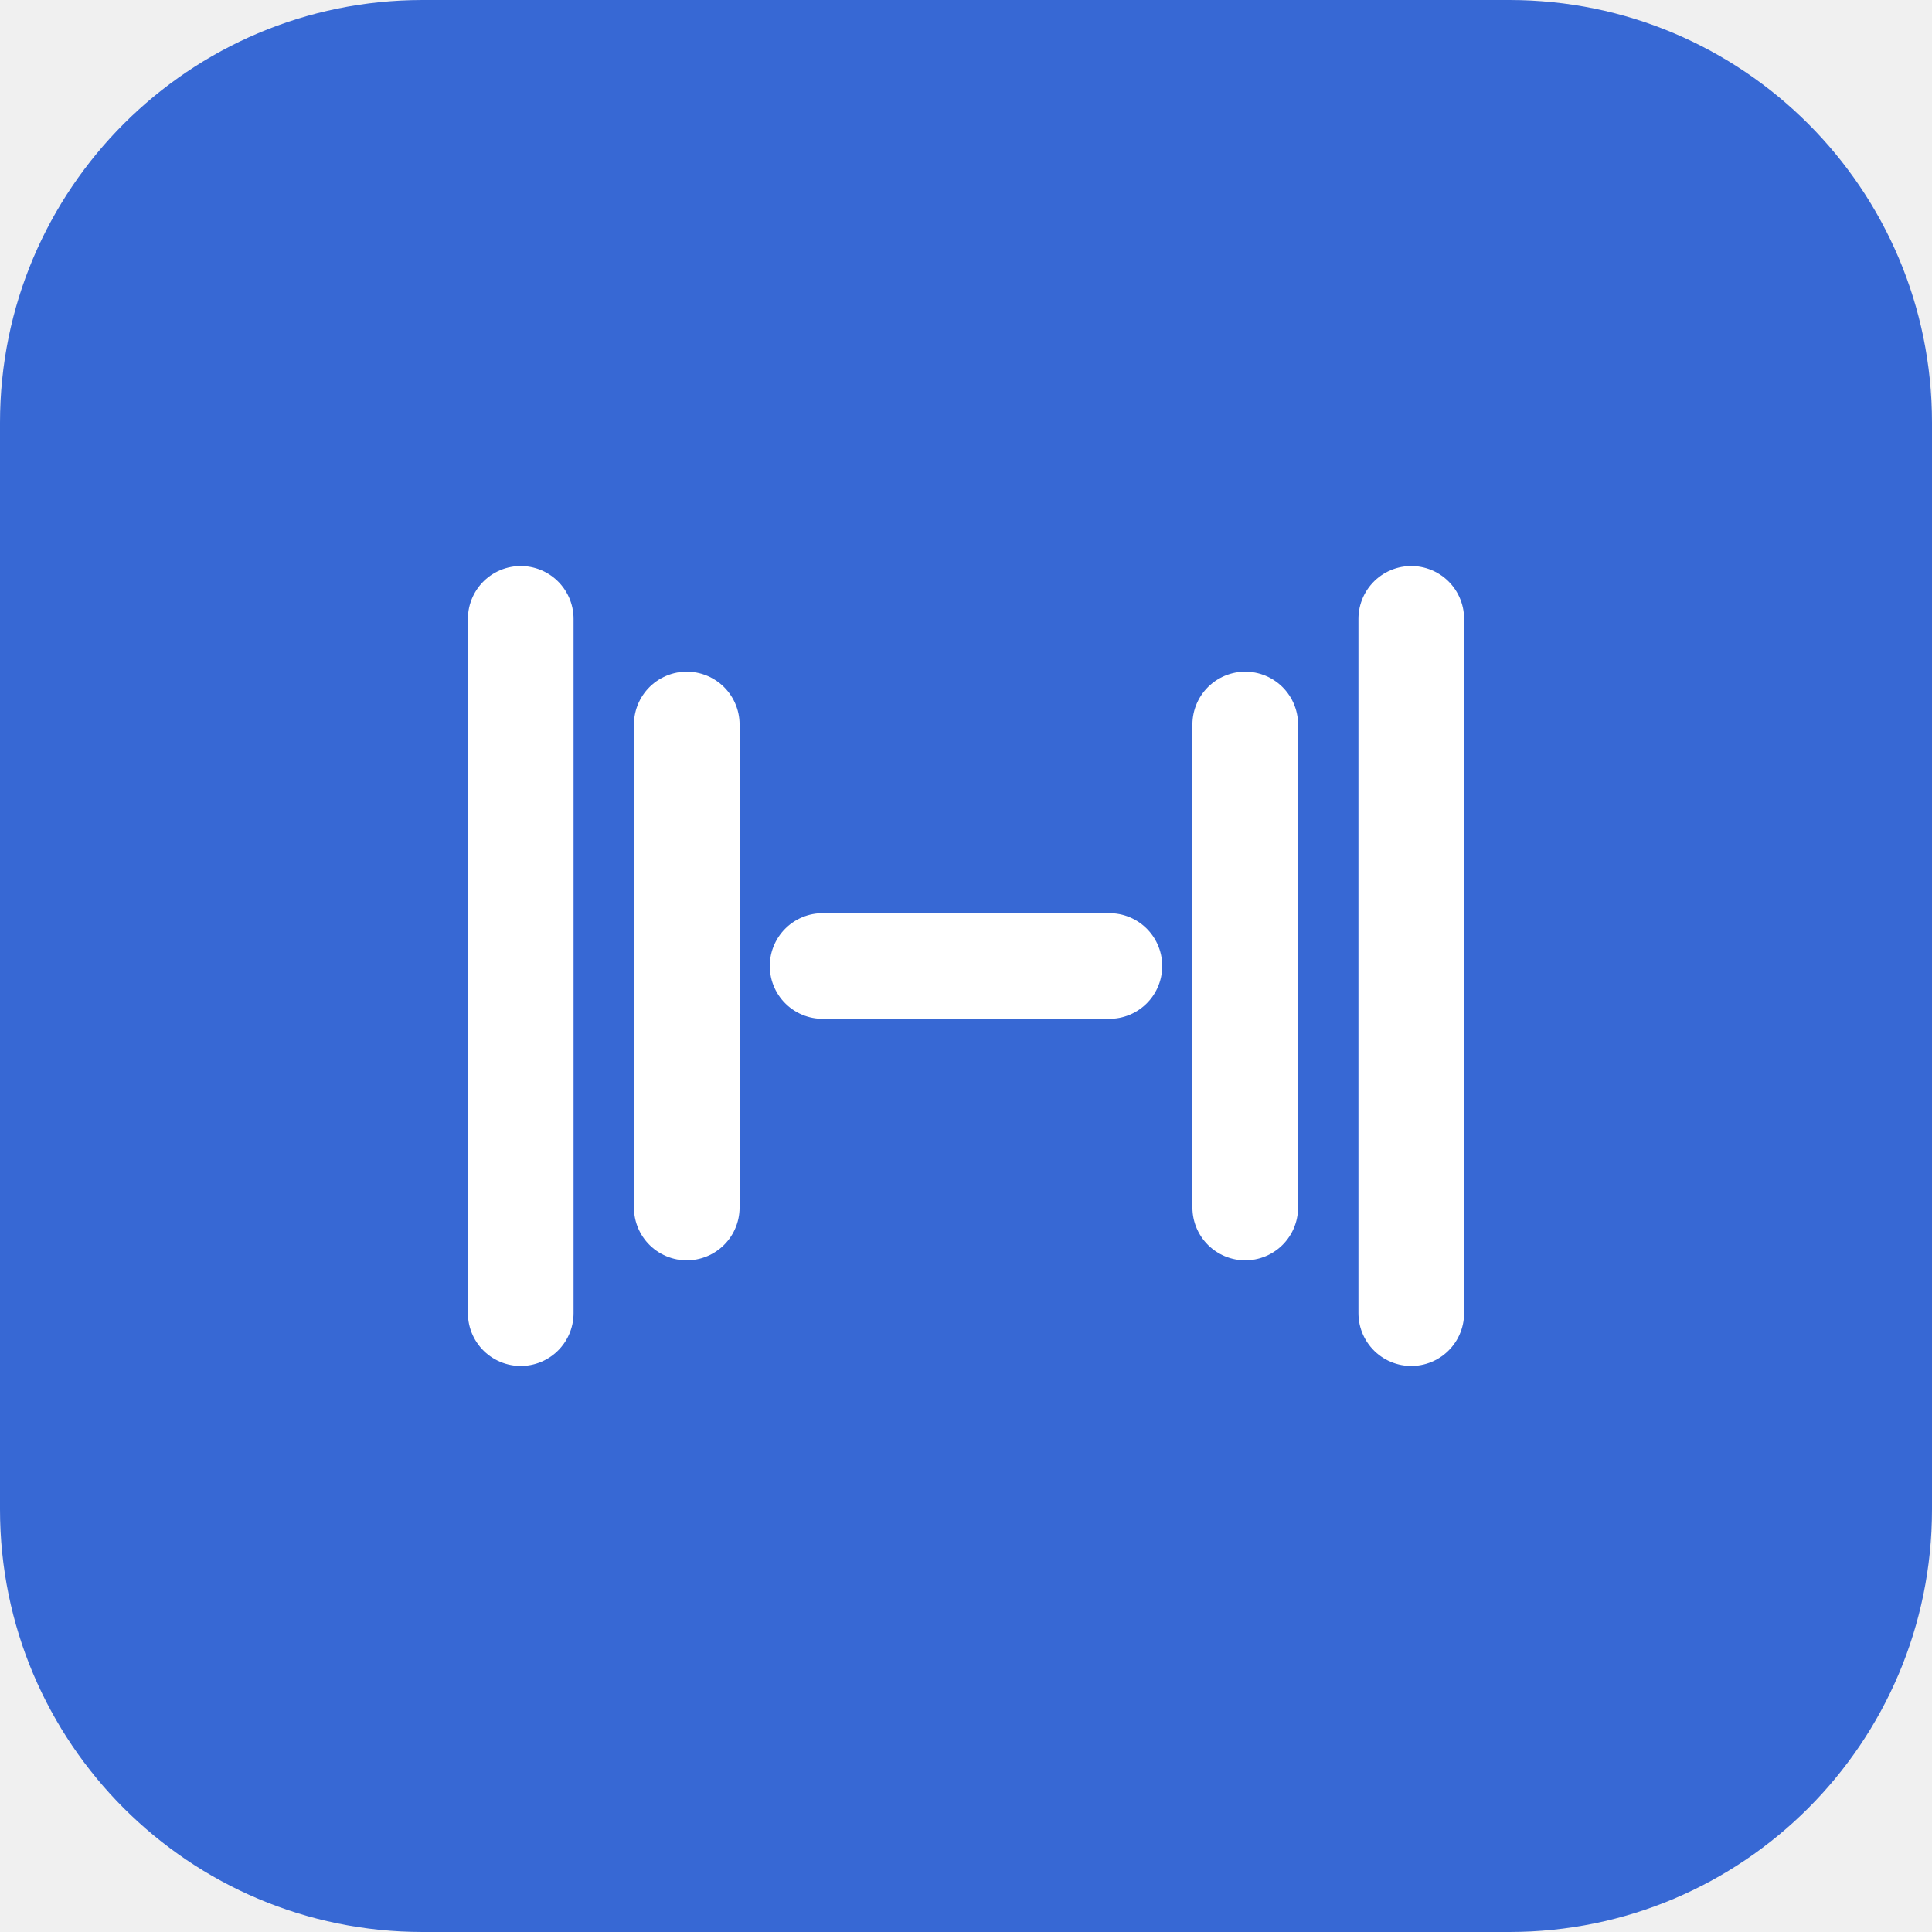
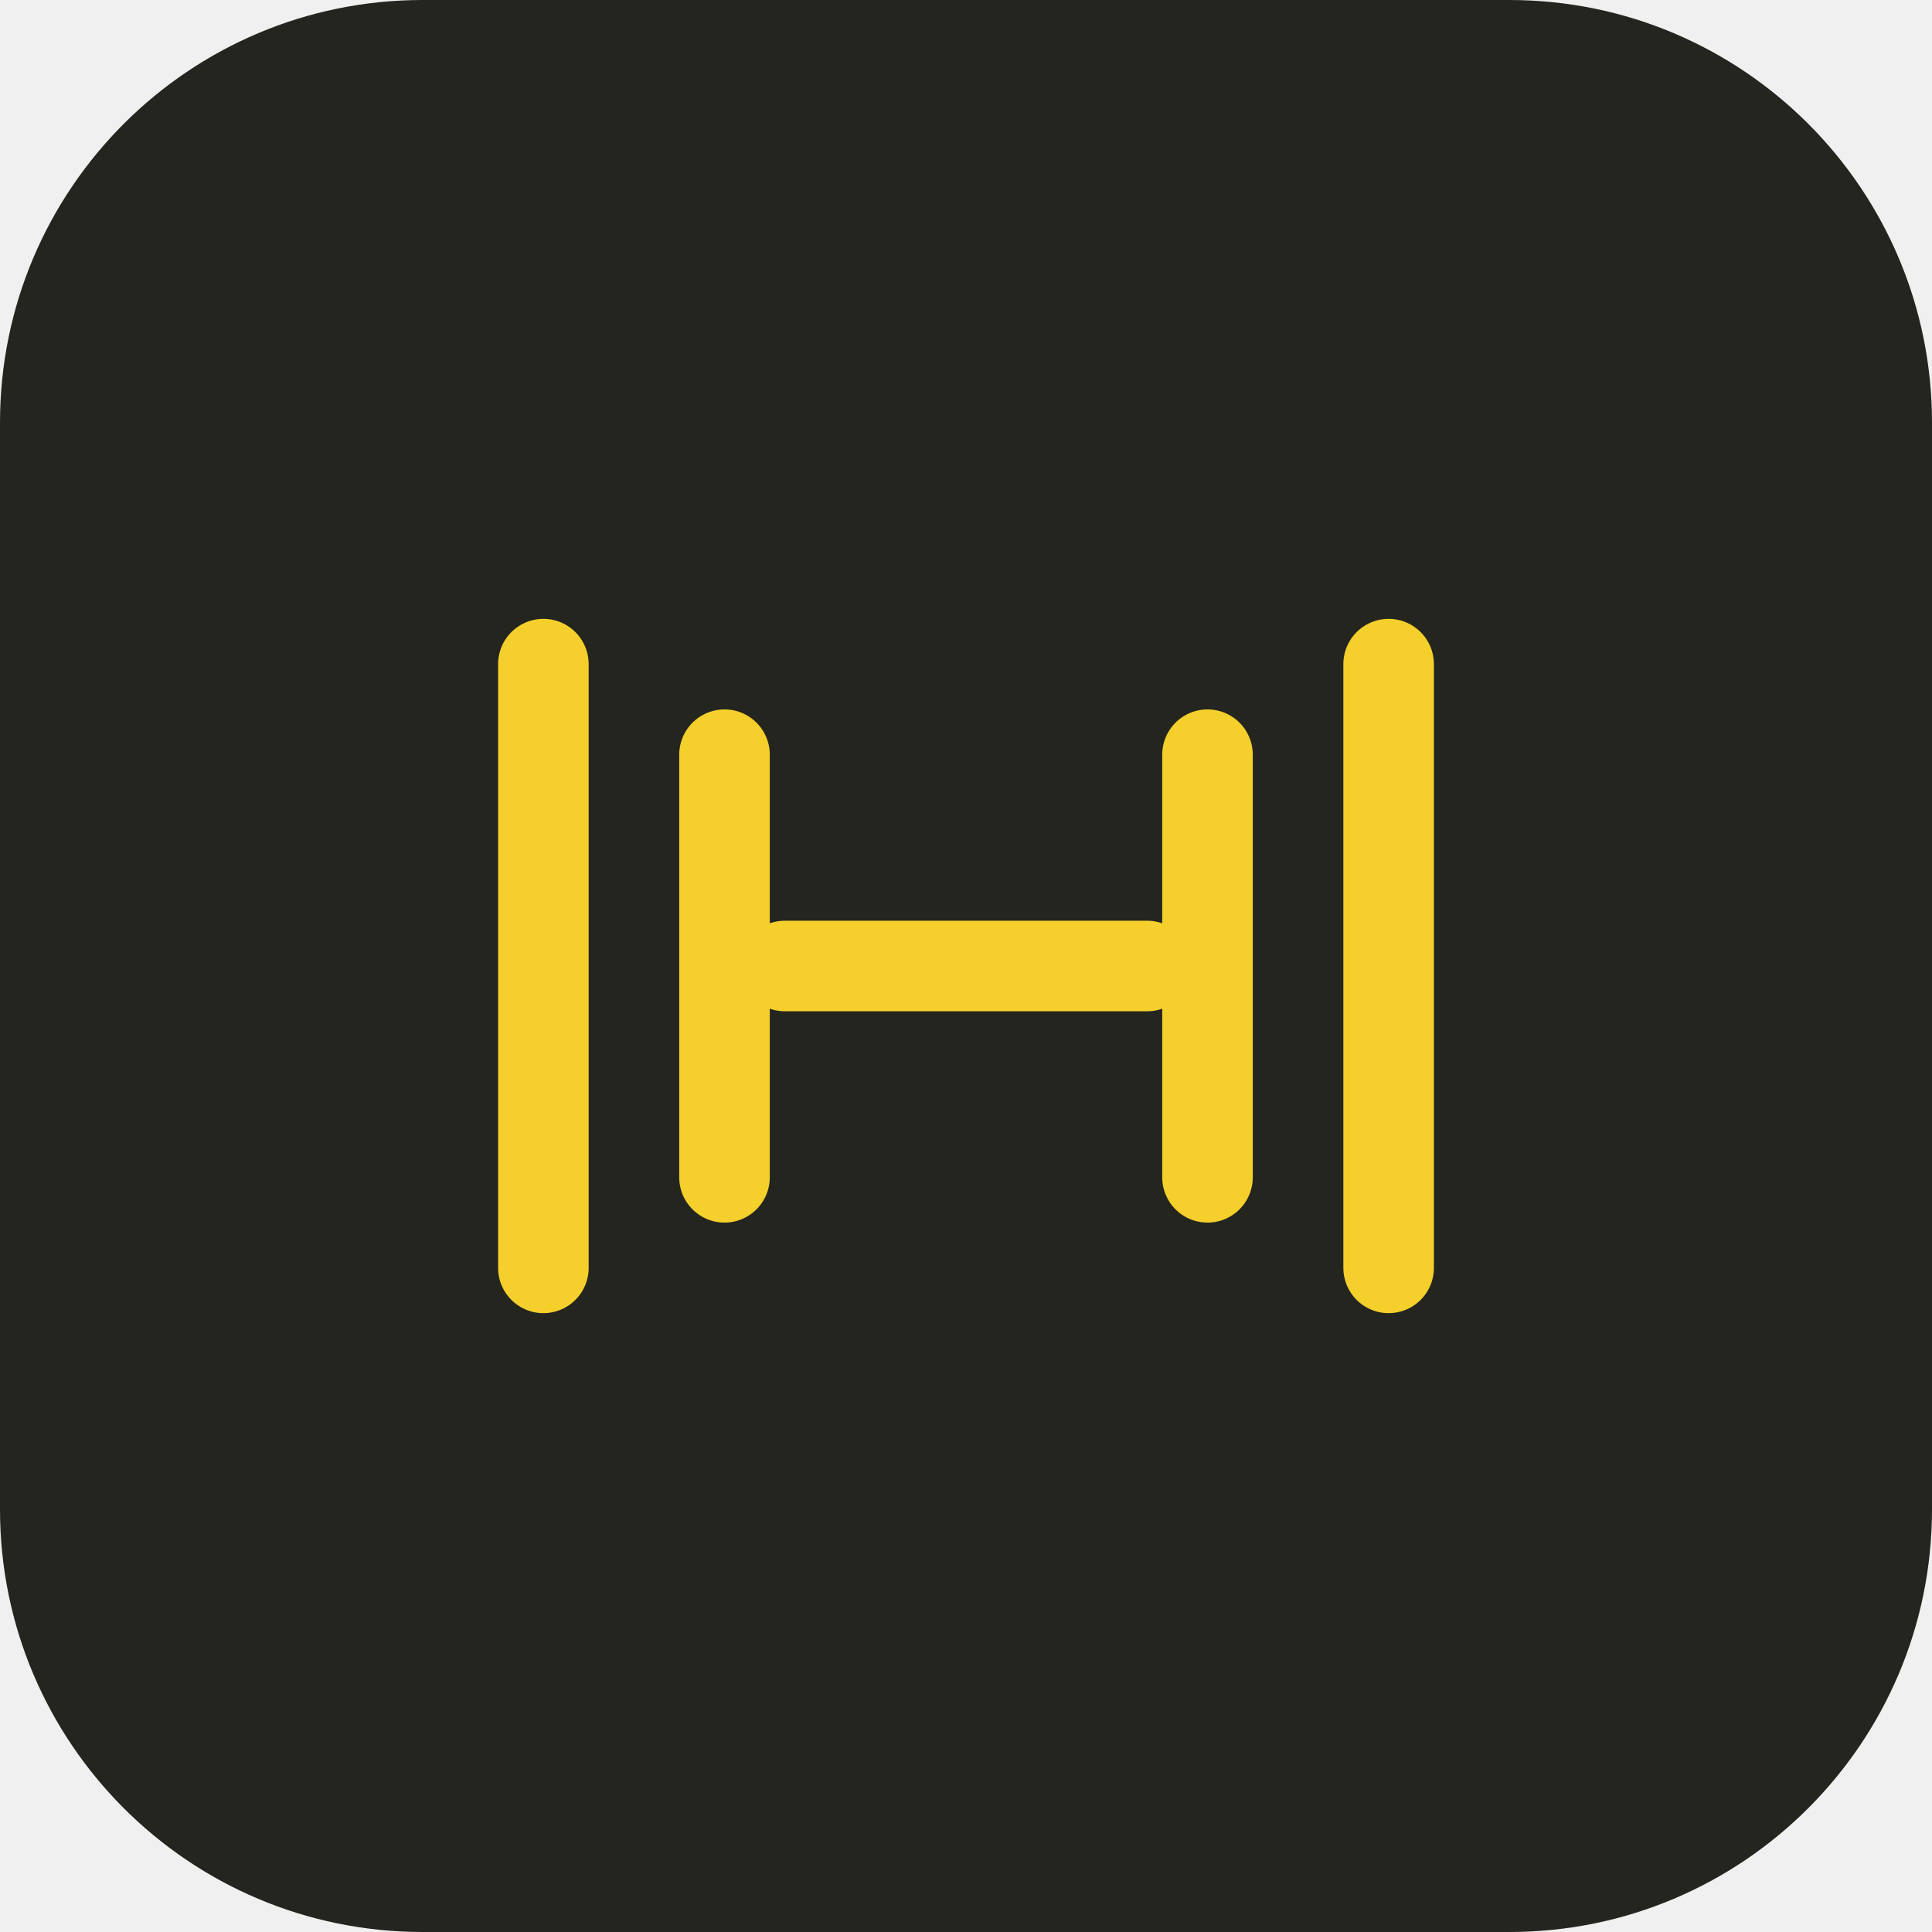
<svg xmlns="http://www.w3.org/2000/svg" viewBox="0 0 512 512">
-   <rect width="512" height="512" rx="112" fill="#3768D4" />
-   <path d="M138 164v184m44-156v128m36-64h76m36-64v128m44-156v184" fill="none" stroke="white" stroke-width="28" stroke-linecap="round" />
+   <rect width="512" height="512" rx="112" fill="#24251F" />
+   <path d="M144 176v160m48-136v112m16-56h96m16-56v112m48-136v160" fill="none" stroke="#F5CF2B" stroke-width="24" stroke-linecap="round" />
</svg>
